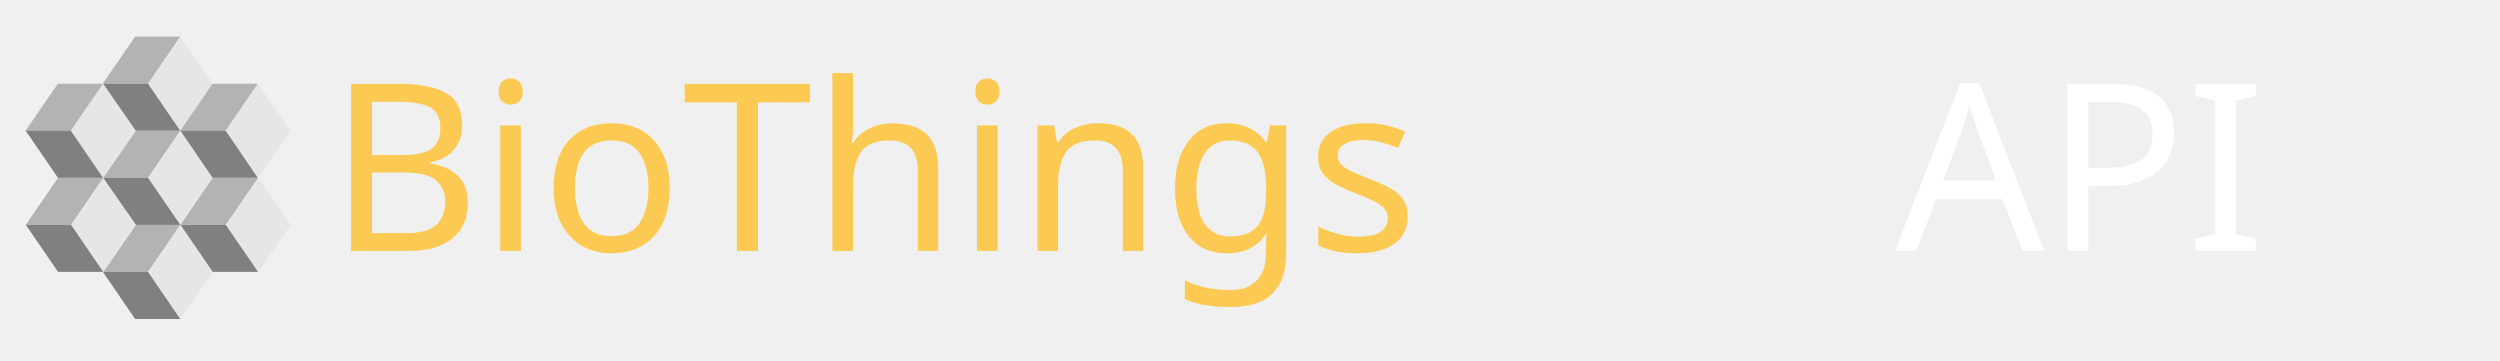
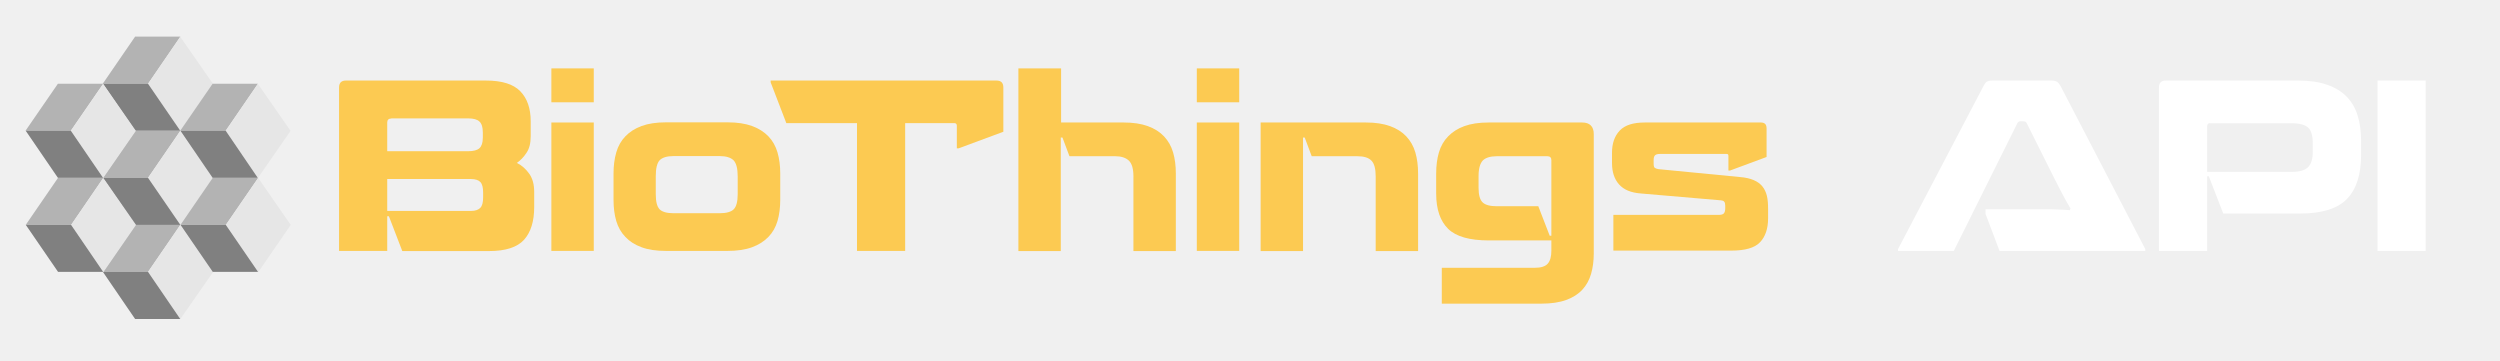
<svg xmlns="http://www.w3.org/2000/svg" version="1.1" id="Layer_1" x="0px" y="0px" viewBox="0 0 1645 237" style="enable-background:new 0 0 1645 237;" xml:space="preserve">
  <style type="text/css">
	.st0{fill:none;}
- 	.st1{fill:#FCCA52;}
- 	.st2{font-family:'RechargeRg-Bold';}
- 	.st3{font-size:154px;}
- 	.st4{fill:#D9D9D9;}
- 	.st5{fill:#FFFFFF;}
- 	.st6{fill:#B3B3B3;}
- 	.st7{fill:#E6E6E6;}
- 	.st8{fill:#808080;}
+ 	.st1{enable-background:new    ;}
+ 	.st2{fill:#FCCA52;}
+ 	.st3{fill:#FFFFFF;}
+ 	.st4{fill:#B3B3B3;}
+ 	.st5{fill:#E6E6E6;}
+ 	.st6{fill:#808080;}
</style>
  <rect x="216" y="45" class="st0" width="1414" height="165" />
-   <text transform="matrix(1 0 0 1 216 165.1196)">
-     <tspan x="0" y="0" class="st1 st2 st3">BioThings</tspan>
-     <tspan x="966.6" y="0" class="st4 st2 st3"> </tspan>
-     <tspan x="1030.9" y="0" class="st5 st2 st3">API</tspan>
-   </text>
+   <g class="st1">
+     <path class="st2" d="M254.8,142.2v22.9h-31.7V57.6c0-3.1,1.5-4.6,4.5-4.6h92.1c10.5,0,18,2.3,22.6,7c4.6,4.7,6.9,11.3,6.9,19.8v9.9   c0,4.5-0.9,8.2-2.8,10.9c-1.8,2.8-4,5-6.3,6.6c3.3,1.6,6,4.1,8.2,7.2c2.2,3.2,3.2,7.1,3.2,11.9v9.9c0,9.4-2.2,16.6-6.7,21.6   c-4.5,4.9-12.1,7.4-23,7.4h-57.1l-8.8-22.9H254.8z M257.4,78c-1.7,0-2.6,0.9-2.6,2.6v18.9h53.3c3.5,0,6-0.7,7.4-2   c1.4-1.3,2.2-3.6,2.2-6.9v-3.4c0-3.4-0.7-5.8-2.2-7.2c-1.4-1.4-3.9-2.1-7.4-2.1H257.4z M254.8,117.7v21.1h55.1c2.8,0,4.8-0.7,6.1-2   c1.3-1.3,1.9-3.6,1.9-6.9v-3.2c0-3.3-0.6-5.6-1.8-6.9c-1.2-1.3-3.3-2-6.2-2H254.8z" />
+     <path class="st2" d="M362.8,67.3V45h27.9v22.3H362.8z M362.8,165.1V80.6h27.9v84.5H362.8z" />
+     <path class="st2" d="M513.4,131.5c0,5.1-0.6,9.8-1.8,13.9c-1.2,4.1-3.2,7.6-6,10.5s-6.4,5.2-10.8,6.8c-4.4,1.6-9.8,2.4-16,2.4   h-40.7c-6.3,0-11.6-0.8-15.9-2.4c-4.4-1.6-7.9-3.8-10.7-6.8c-2.8-2.9-4.8-6.4-6-10.5c-1.2-4.1-1.8-8.7-1.8-13.9v-17.4   c0-5,0.6-9.6,1.8-13.8s3.2-7.7,6-10.6c2.8-2.9,6.3-5.2,10.7-6.8c4.4-1.6,9.7-2.4,15.9-2.4h40.7c6.3,0,11.6,0.8,16,2.4   c4.4,1.6,8,3.9,10.8,6.8s4.8,6.5,6,10.6s1.8,8.8,1.8,13.8V131.5z M473.6,140.3c4.4,0,7.5-0.9,9.2-2.6c1.7-1.7,2.6-5,2.6-9.9V116   c0-5.1-0.9-8.6-2.7-10.5c-1.8-1.8-4.9-2.8-9.2-2.8h-30.3c-4.4,0-7.5,1-9.2,2.8c-1.7,1.9-2.5,5.4-2.5,10.4v11.9   c0,4.8,0.8,8.1,2.5,9.9c1.7,1.7,4.7,2.6,9.2,2.6H473.6z" />
+     <path class="st2" d="M595.6,81v84.1h-31.7V81h-46.5l-10.3-26.8V53h148.6c3,0,4.5,1.5,4.5,4.6v29.1l-29.4,10.9h-1.2V82.7   c0-1.1-0.6-1.7-1.7-1.7H595.6z" />
+     <path class="st2" d="M670.3,45h27.9v35.6h41.1c6.3,0,11.6,0.8,16,2.4c4.4,1.6,8,3.9,10.7,6.8c2.7,2.9,4.7,6.4,5.9,10.5   c1.2,4.1,1.8,8.7,1.8,13.9v51h-27.9V116c0-4.9-1-8.4-3-10.3c-2-1.9-5-2.9-8.9-2.9h-30.2l-4.6-12.3h-1.1v74.7h-27.9V45z" />
+     <path class="st2" d="M787.5,67.3V45h27.9v22.3H787.5z M787.5,165.1V80.6h27.9v84.5H787.5z" />
+     <path class="st2" d="M829.7,80.6h69c6.3,0,11.6,0.8,16,2.4c4.4,1.6,8,3.9,10.7,6.8c2.7,2.9,4.7,6.4,5.9,10.5   c1.2,4.1,1.8,8.7,1.8,13.9v51h-27.9V116c0-4.9-0.9-8.4-2.8-10.3c-1.8-1.9-4.9-2.9-9.1-2.9h-30.2l-4.6-12.3h-1.1v74.7h-27.9V80.6z" />
+     <path class="st2" d="M948.9,176.2h61.1c4,0,6.8-0.9,8.4-2.7c1.6-1.8,2.4-4.6,2.4-8.5v-6.8h-41.1c-12.6,0-21.6-2.5-26.8-7.6   s-7.9-12.8-7.9-23.2v-13.2c0-5.1,0.6-9.8,1.8-13.9c1.2-4.1,3.2-7.6,6-10.5c2.8-2.9,6.3-5.2,10.7-6.8c4.4-1.6,9.7-2.4,16.1-2.4h61.4   c5.1,0,7.7,2.6,7.7,7.7v78.5c0,4.9-0.6,9.4-1.8,13.5c-1.2,4.1-3.1,7.5-5.8,10.4c-2.7,2.9-6.2,5.1-10.6,6.7   c-4.4,1.6-9.9,2.4-16.3,2.4h-65.5V176.2z M1019.7,155.1h1.1v-49.7c0-1.7-0.9-2.6-2.6-2.6h-33.3c-4.3,0-7.4,1-9.2,2.8   c-1.8,1.9-2.8,5.3-2.8,10.2v7.9c0,4.6,0.9,7.8,2.7,9.5c1.8,1.7,4.9,2.5,9.3,2.5h27.3L1019.7,155.1z" />
+     <path class="st2" d="M1061.8,141.4h69.1c1.6,0,2.8-0.3,3.4-1c0.6-0.7,0.9-1.8,0.9-3.3v-1.8c0-1.1-0.2-2-0.6-2.5   c-0.4-0.6-1.2-0.9-2.5-1l-52.5-4.5c-6.5-0.5-11.2-2.5-14.3-6c-3.1-3.5-4.6-8.2-4.6-14v-6.8c0-6.2,1.7-11,5.1-14.6s8.9-5.3,16.6-5.3   h76.2c2.6,0,3.8,1.3,3.8,3.8v18.9l-24,8.9h-1.1v-9.7c0-0.8-0.4-1.2-1.1-1.2h-44c-1.5,0-2.6,0.3-3.2,0.9s-0.9,1.6-0.9,3.1v2.3   c0,1.4,0.2,2.4,0.7,2.8c0.5,0.4,1.3,0.7,2.5,0.9l53.7,5.2c3.6,0.3,6.6,1,8.9,2c2.4,1,4.3,2.4,5.7,4.1c1.4,1.7,2.4,3.8,3,6.2   c0.6,2.5,0.8,5.3,0.8,8.6v6.3c0,6.8-1.8,12-5.3,15.7c-3.5,3.7-9.8,5.5-18.9,5.5h-77.6V141.4z" />
+   </g>
+   <g class="st1">
+     <path class="st3" d="M1285.6,165.1h-36.7v-1.2l56.2-107.2c0.7-1.4,1.4-2.4,2.2-2.9c0.7-0.5,1.9-0.8,3.7-0.8h38.7   c1.7,0,3,0.3,3.8,0.8c0.8,0.5,1.6,1.5,2.4,2.9l55.7,107.2v1.2h-95.9l-9.2-24.3v-3.1h31.4c3.3,0,6.1,0,8.5,0c2.4,0,4.5,0,6.4,0.1   c1.8,0.1,3.5,0.1,4.9,0.2c1.4,0.1,2.8,0.2,4.2,0.3l0.5-1.1c-0.6-1.1-1.3-2.2-1.9-3.3c-0.7-1.1-1.4-2.4-2.2-3.9   c-0.8-1.5-1.8-3.4-2.9-5.5c-1.1-2.2-2.5-4.9-4.2-8.2l-17.7-35.4c-0.4-0.7-1.1-1.1-2.2-1.1h-1.8c-0.9,0-1.6,0.4-2,1.1L1285.6,165.1z   " />
+     <path class="st3" d="M1453.4,116h-1.1v49.1h-31.7V57.6c0-3.1,1.5-4.6,4.5-4.6h86.9c7.6,0,14,0.9,19.3,2.8c5.3,1.8,9.6,4.5,12.9,7.9   c3.3,3.4,5.7,7.6,7.2,12.6c1.5,4.9,2.2,10.5,2.2,16.6v9.1c0,12.8-3.1,22.5-9.3,28.9c-6.2,6.4-16.5,9.6-30.7,9.6h-50.7L1453.4,116z    M1454.3,81c-1.3,0-2,0.7-2,2.2v29.9h55.6c5.1,0,8.7-1,10.8-3.1c2.1-2.1,3.1-5.4,3.1-10v-5.5c0-5.2-1-8.8-3.1-10.6   c-2.1-1.8-5.6-2.8-10.8-2.8H1454.3z" />
+     <path class="st3" d="M1564.4,165.1V53h31.7v112.1H1564.4z" />
+   </g>
  <g>
    <g>
      <g>
-         <polygon class="st6" points="118.7,86 97.4,117 67.6,117 88.9,86    " />
+         <polygon class="st4" points="118.7,86 97.4,117 67.6,117 88.9,86    " />
      </g>
      <g>
-         <polygon class="st7" points="118.6,86.2 140.2,117.1 118.6,148 97.4,117.1    " />
+         <polygon class="st5" points="118.6,86.2 140.2,117.1 118.6,148 97.4,117.1    " />
      </g>
      <g>
-         <polygon class="st8" points="97.4,117 118.7,148 88.9,148 67.6,117    " />
+         <polygon class="st6" points="97.4,117 118.7,148 88.9,148 67.6,117    " />
      </g>
    </g>
    <g>
      <g>
-         <polygon class="st6" points="118.7,24.1 97.4,55.1 67.6,55.1 88.9,24.1    " />
+         <polygon class="st4" points="118.7,24.1 97.4,55.1 67.6,55.1 88.9,24.1    " />
      </g>
      <g>
-         <polygon class="st7" points="118.6,24.2 140.2,55.2 118.6,86.2 97.4,55.2    " />
+         <polygon class="st5" points="118.6,24.2 140.2,55.2 118.6,86.2 97.4,55.2    " />
      </g>
      <g>
-         <polygon class="st8" points="97.4,55.1 118.6,86 88.9,86 67.7,55.1    " />
+         <polygon class="st6" points="97.4,55.1 118.6,86 88.9,86 67.7,55.1    " />
      </g>
    </g>
    <g>
      <g>
-         <polygon class="st6" points="118.7,148 97.4,178.9 67.6,178.9 88.9,148    " />
+         <polygon class="st4" points="118.7,148 97.4,178.9 67.6,178.9 88.9,148    " />
      </g>
      <g>
-         <polygon class="st7" points="118.6,148 140.2,179 118.6,210 97.4,179    " />
+         <polygon class="st5" points="118.6,148 140.2,179 118.6,210 97.4,179    " />
      </g>
      <g>
-         <polygon class="st8" points="97.4,178.9 118.6,209.9 88.9,209.9 67.7,178.9    " />
+         <polygon class="st6" points="97.4,178.9 118.6,209.9 88.9,209.9 67.7,178.9    " />
      </g>
    </g>
    <g>
      <g>
-         <polygon class="st6" points="169.9,117 148.6,148 118.7,148 140,117    " />
+         <polygon class="st4" points="169.9,117 148.6,148 118.7,148 140,117    " />
      </g>
      <g>
-         <polygon class="st7" points="169.9,117.1 191.3,148 169.9,179.1 148.6,148    " />
+         <polygon class="st5" points="169.9,117.1 191.3,148 169.9,179.1 148.6,148    " />
      </g>
      <g>
-         <polygon class="st8" points="148.6,148 169.8,178.9 140,178.9 118.8,148    " />
+         <polygon class="st6" points="148.6,148 169.8,178.9 140,178.9 118.8,148    " />
      </g>
    </g>
    <g>
      <g>
-         <polygon class="st6" points="169.7,55.1 148.5,86 118.6,86 139.9,55.1    " />
+         <polygon class="st4" points="169.7,55.1 148.5,86 118.6,86 139.9,55.1    " />
      </g>
      <g>
-         <polygon class="st7" points="169.7,55.2 191.2,86.1 169.7,117.1 148.5,86.1    " />
+         <polygon class="st5" points="169.7,55.2 191.2,86.1 169.7,117.1 148.5,86.1    " />
      </g>
      <g>
-         <polygon class="st8" points="148.5,86 169.6,117 139.9,117 118.7,86    " />
+         <polygon class="st6" points="148.5,86 169.6,117 139.9,117 118.7,86    " />
      </g>
    </g>
    <g>
      <g>
-         <polygon class="st6" points="68,117 46.8,148 16.9,148 38.2,117    " />
+         <polygon class="st4" points="68,117 46.8,148 16.9,148 38.2,117    " />
      </g>
      <g>
-         <polygon class="st7" points="68,117.1 89.5,148 68,179.1 46.8,148    " />
+         <polygon class="st5" points="68,117.1 89.5,148 68,179.1 46.8,148    " />
      </g>
      <g>
-         <polygon class="st8" points="46.8,148 67.9,178.9 38.2,178.9 17,148    " />
+         <polygon class="st6" points="46.8,148 67.9,178.9 38.2,178.9 17,148    " />
      </g>
    </g>
    <g>
      <g>
-         <polygon class="st6" points="67.9,55.1 46.6,86 16.8,86 38.1,55.1    " />
+         <polygon class="st4" points="67.9,55.1 46.6,86 16.8,86 38.1,55.1    " />
      </g>
      <g>
-         <polygon class="st7" points="67.9,55.2 89.4,86.1 67.9,117.1 46.6,86.1    " />
+         <polygon class="st5" points="67.9,55.2 89.4,86.1 67.9,117.1 46.6,86.1    " />
      </g>
      <g>
-         <polygon class="st8" points="46.6,86 67.8,117 38.1,117 16.9,86    " />
+         <polygon class="st6" points="46.6,86 67.8,117 38.1,117 16.9,86    " />
      </g>
    </g>
  </g>
</svg>
